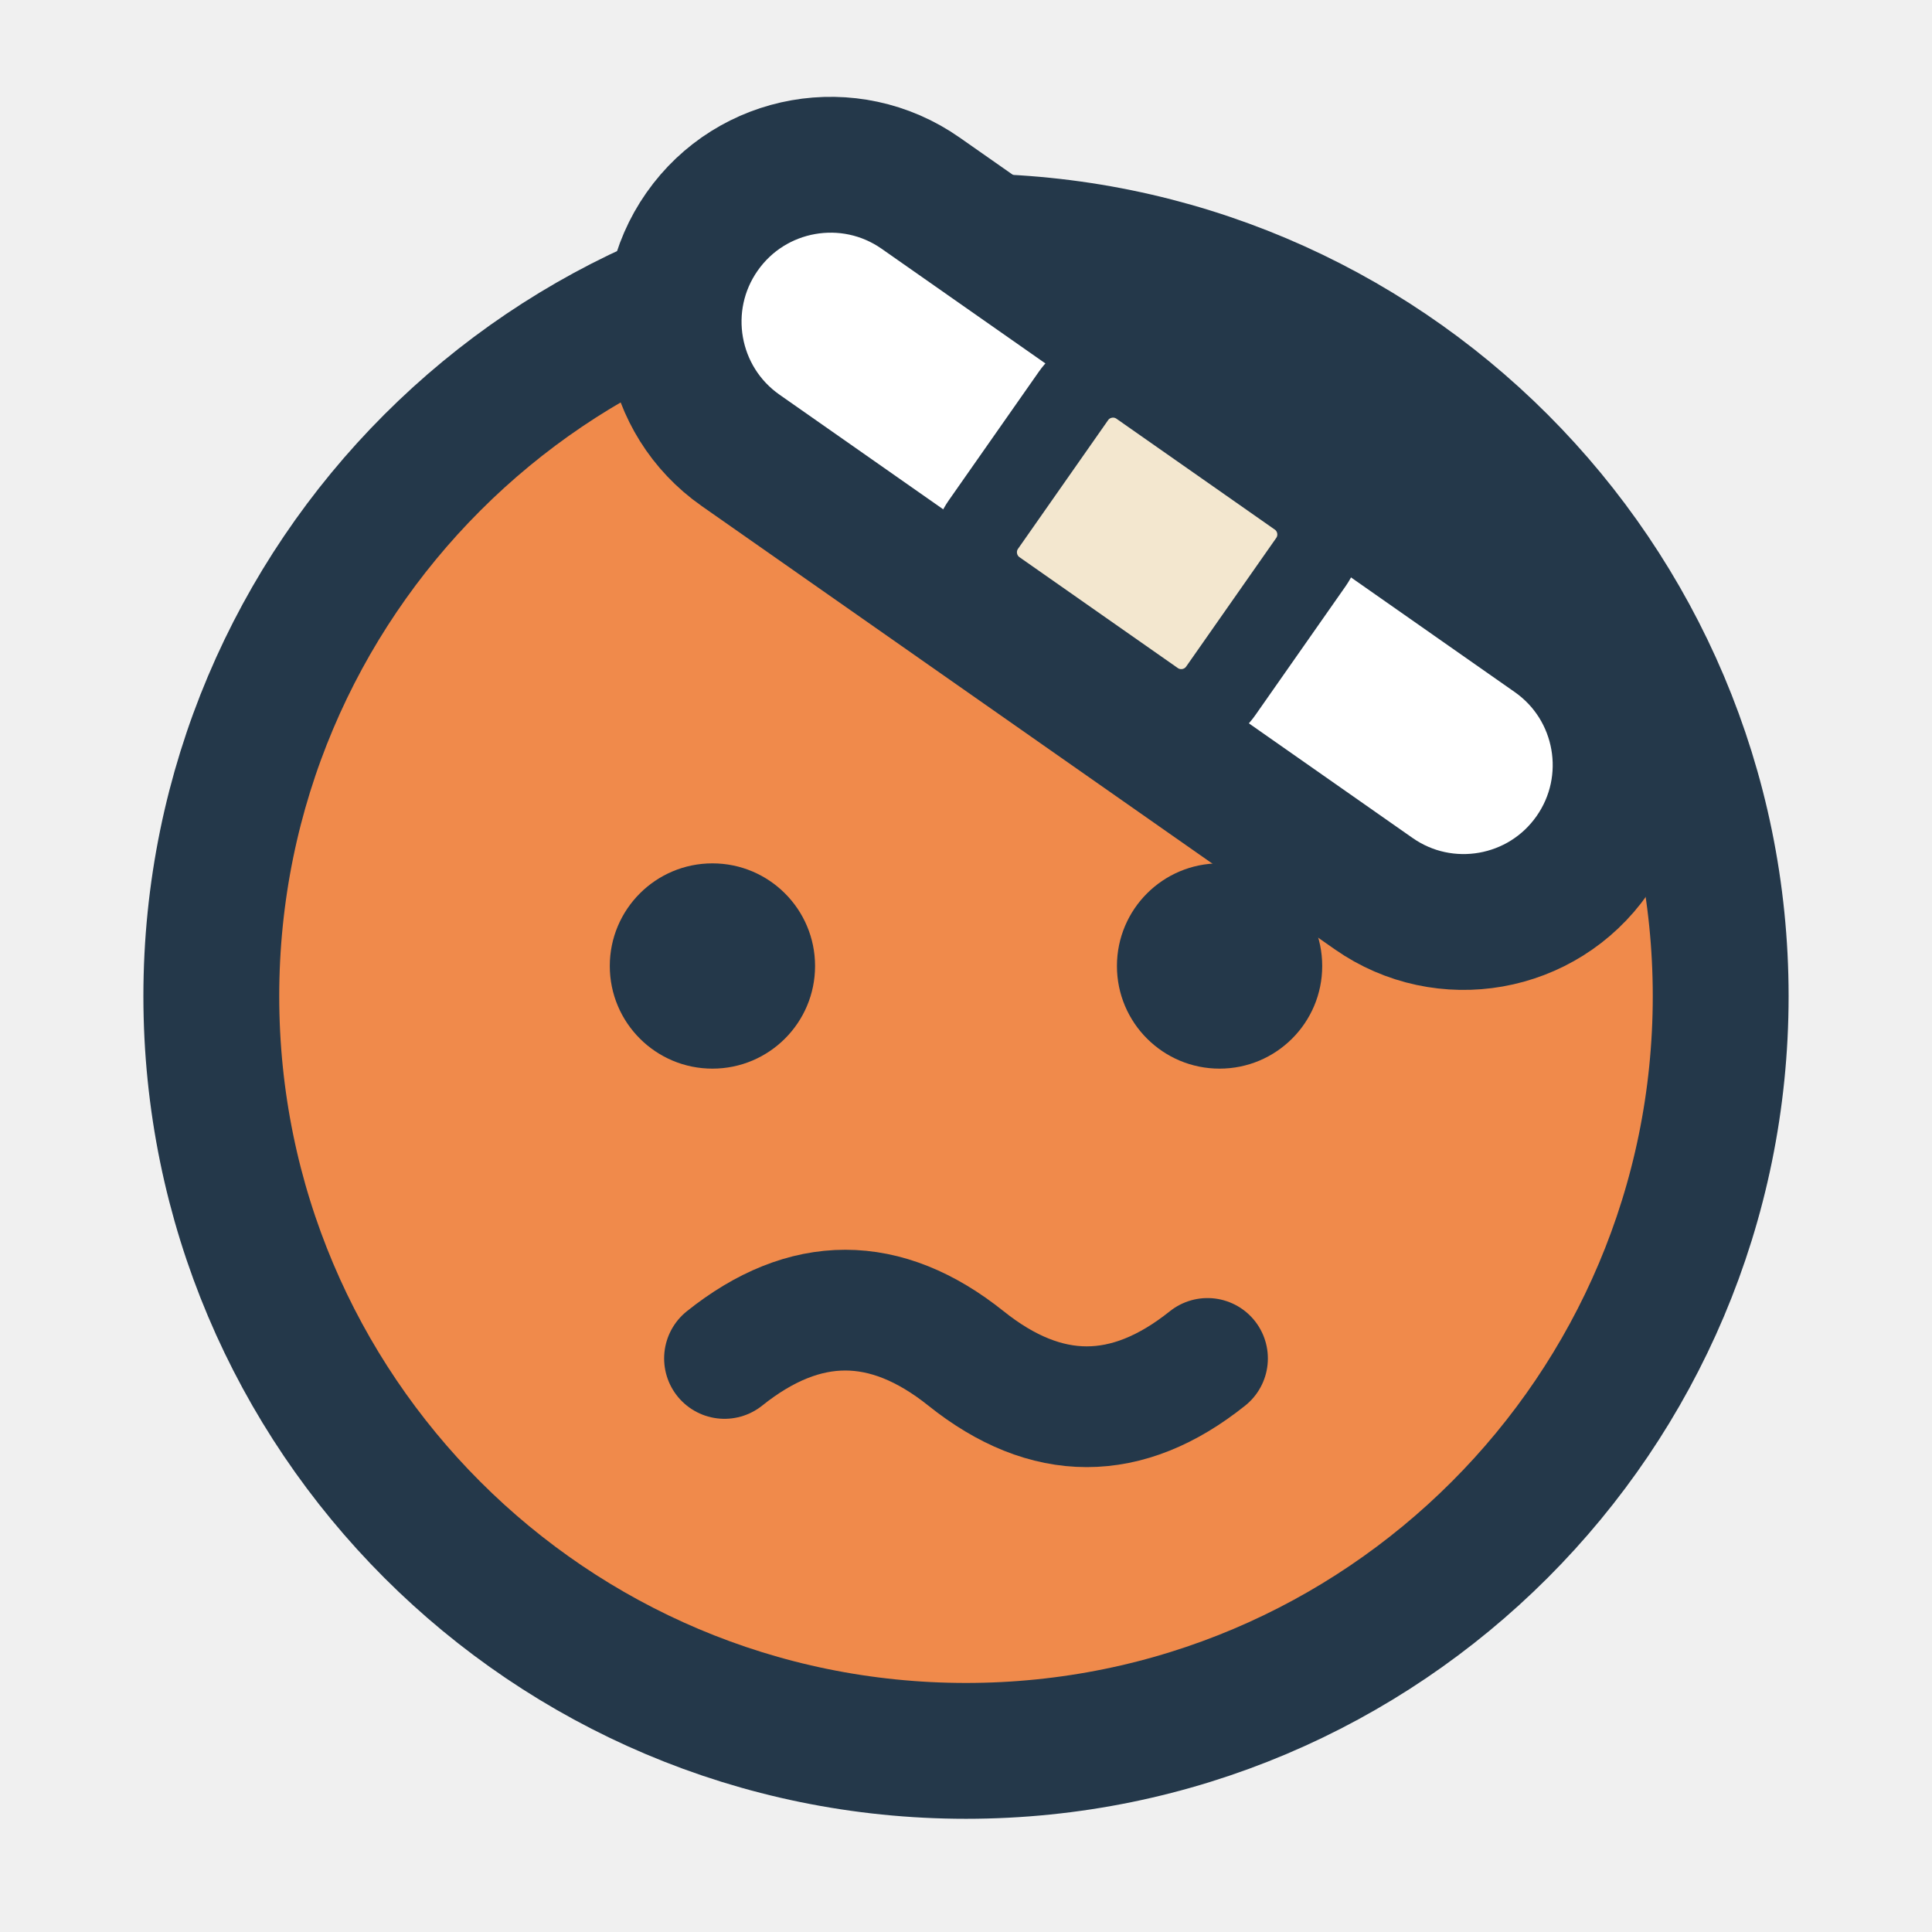
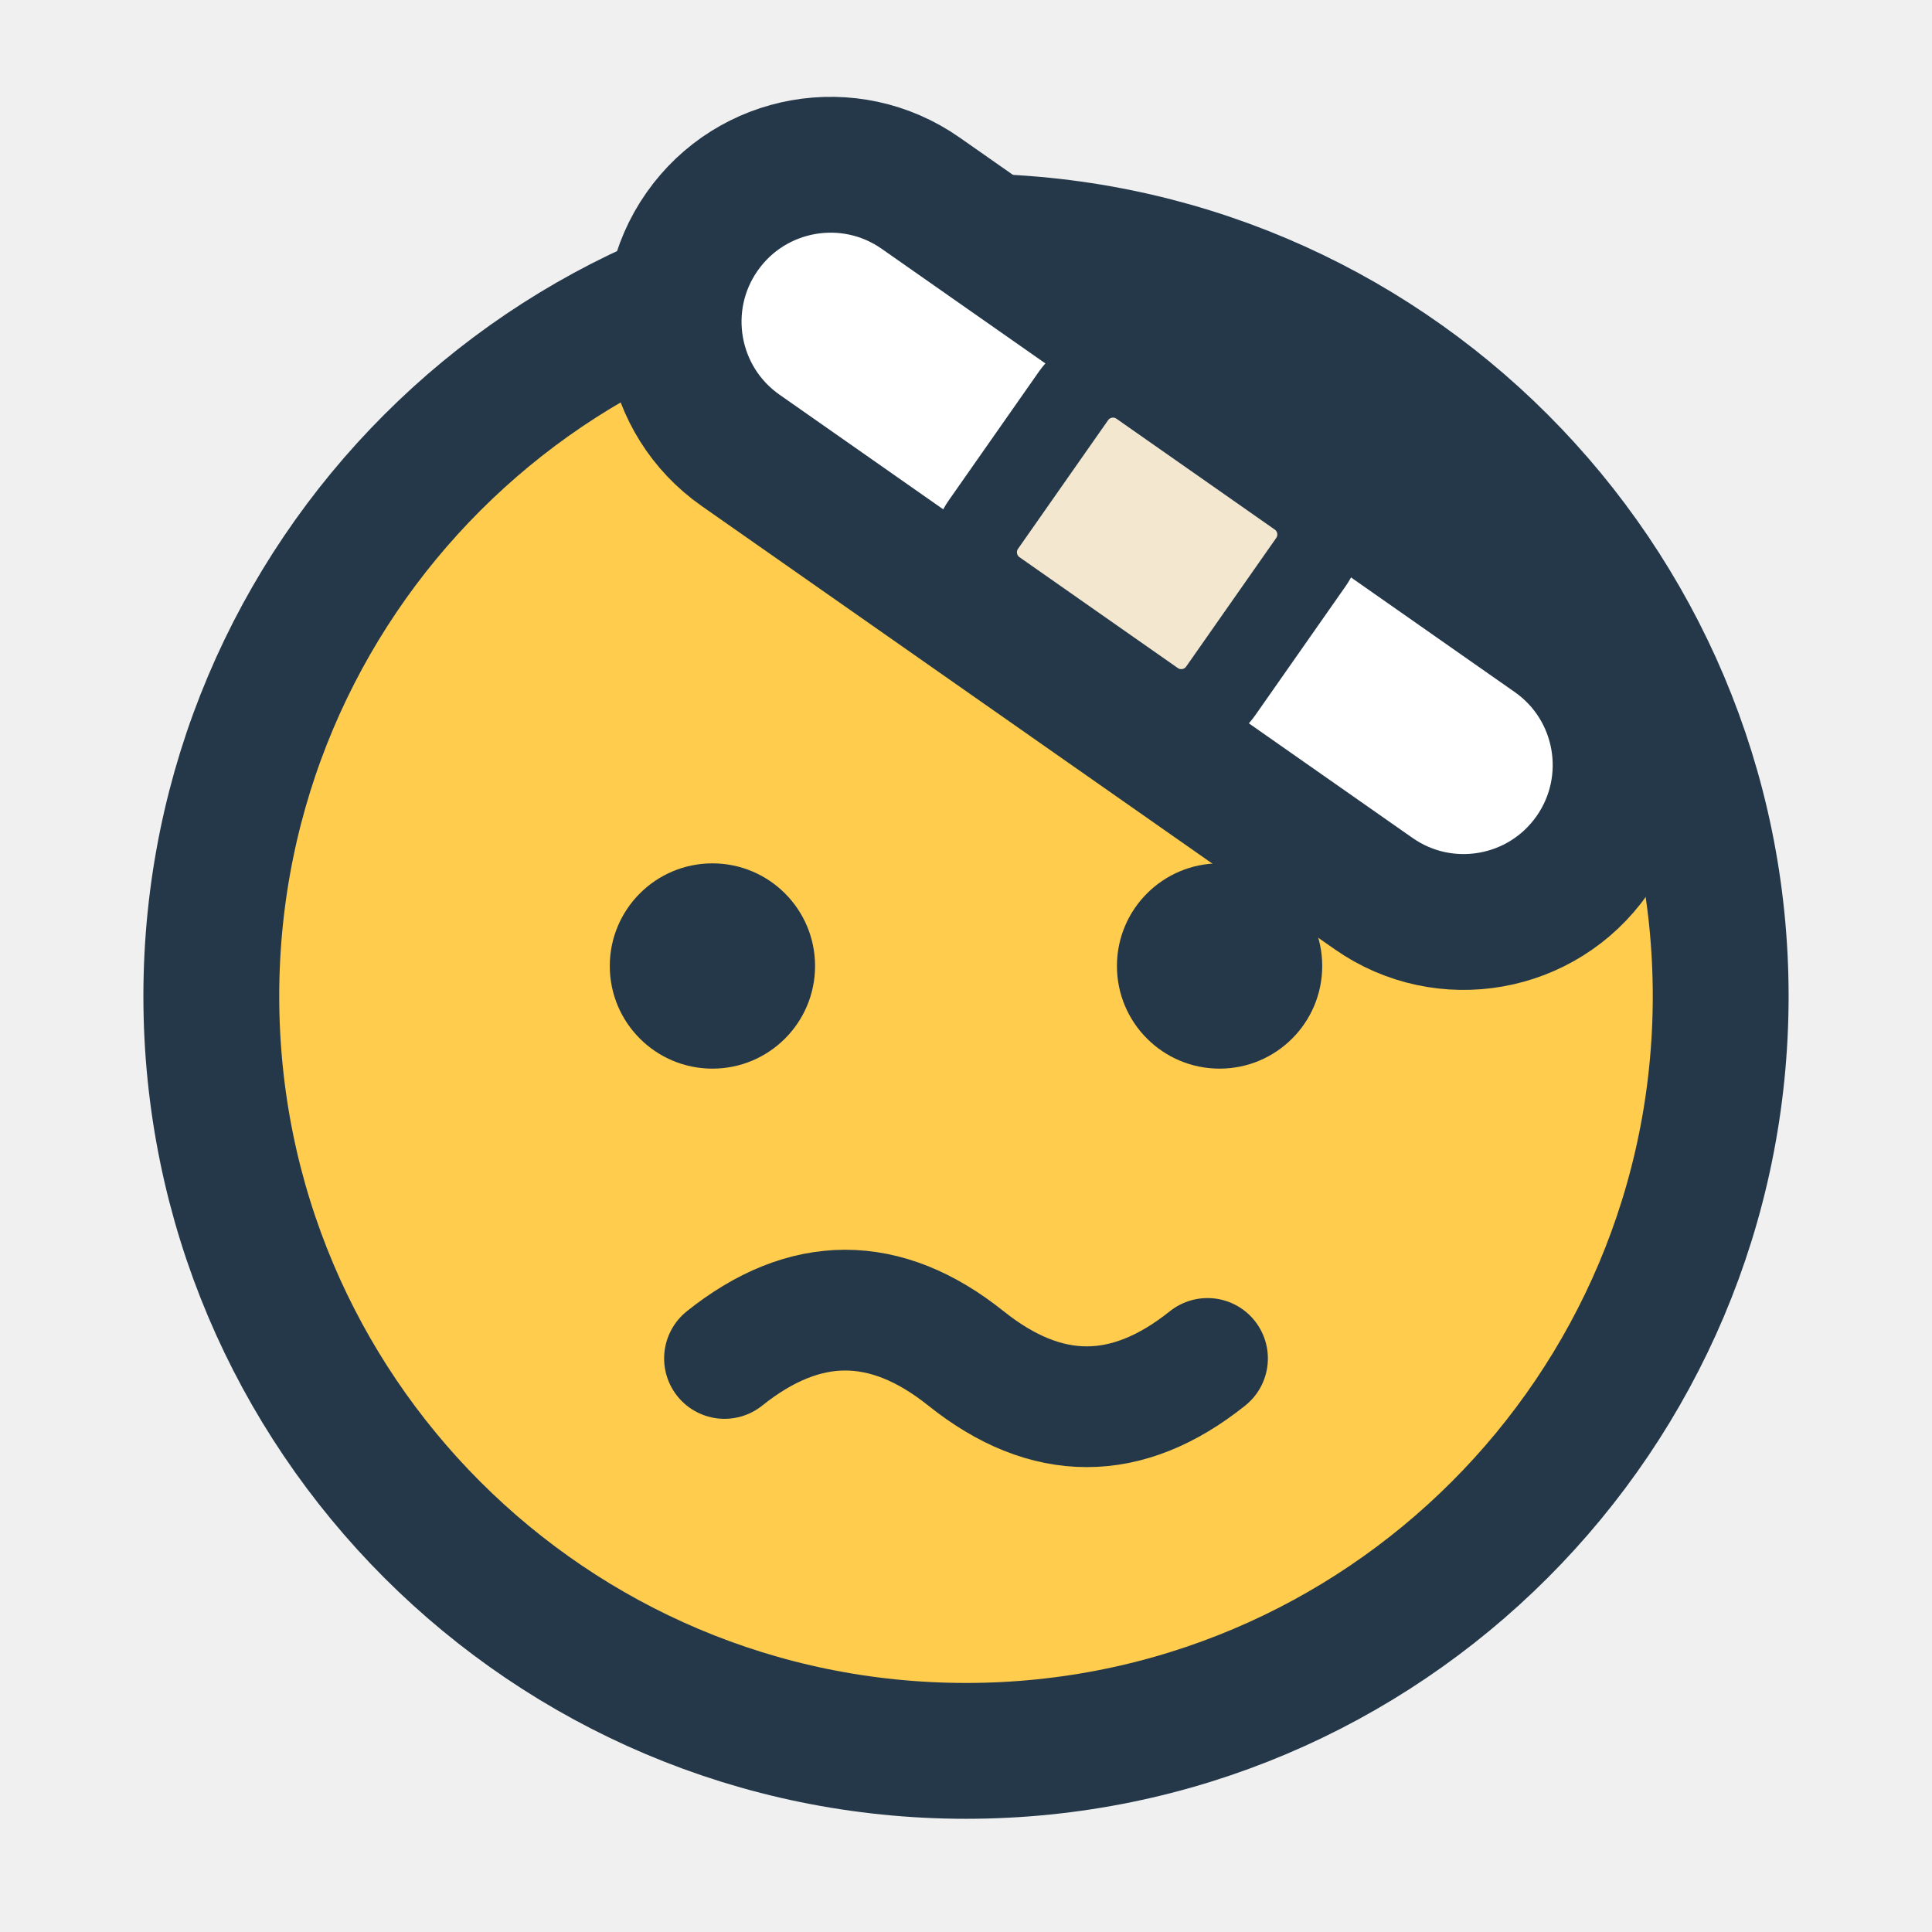
<svg xmlns="http://www.w3.org/2000/svg" viewBox="0 0 32 32">
  <g stroke="#24384a" stroke-width="2.25" stroke-linecap="round" stroke-linejoin="round">
-     <circle cx="16" cy="16.5" r="12.5" fill="#f08a4b" />
+     <circle cx="16" cy="16.5" r="12.5" fill="#ffcc4d" />
    <circle cx="11.8" cy="16" r="1.7" fill="#24384a" stroke="none" />
    <circle cx="20.2" cy="16" r="1.7" fill="#24384a" stroke="none" />
    <path d="M12 22.5q2-1.6 4 0t4 0" fill="none" stroke-width="2" />
    <g transform="rotate(35 19 9)">
      <rect x="10" y="6.4" width="18" height="5.2" rx="2.6" fill="#ffffff" />
      <rect x="16.6" y="6.9" width="4.8" height="4.2" rx="0.8" fill="#f3e7cf" stroke-width="1.4" />
    </g>
  </g>
</svg>
